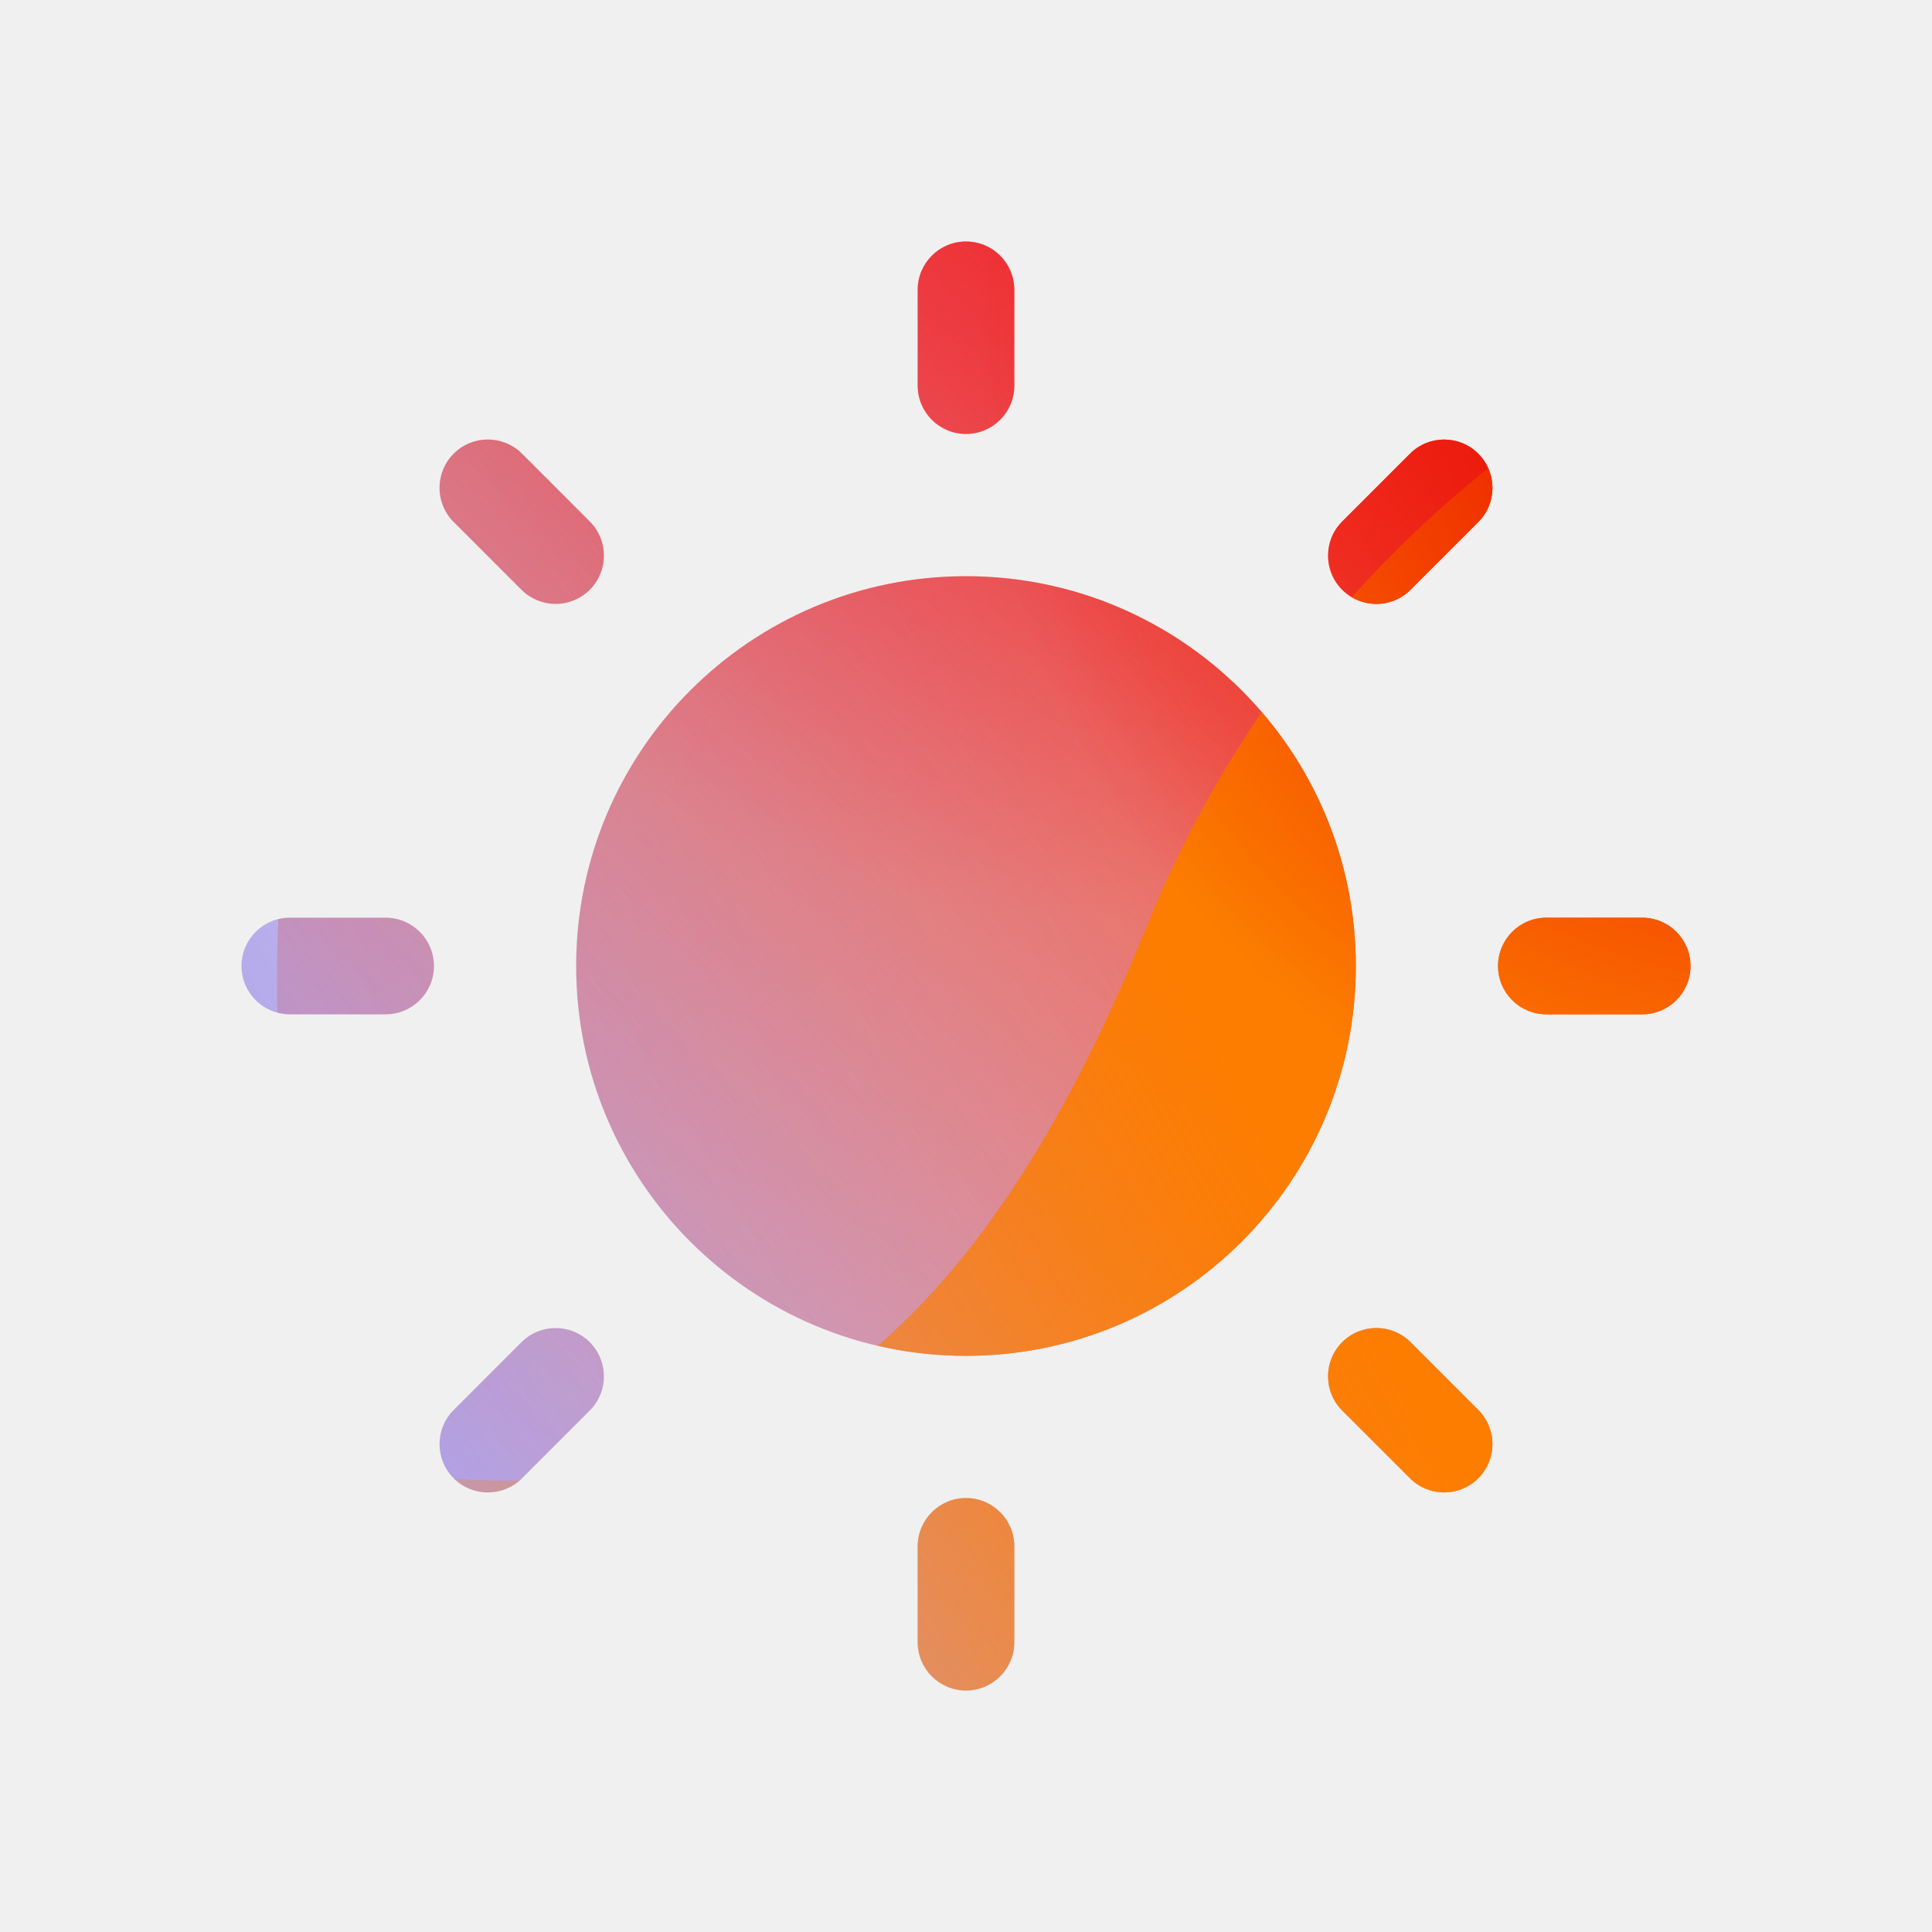
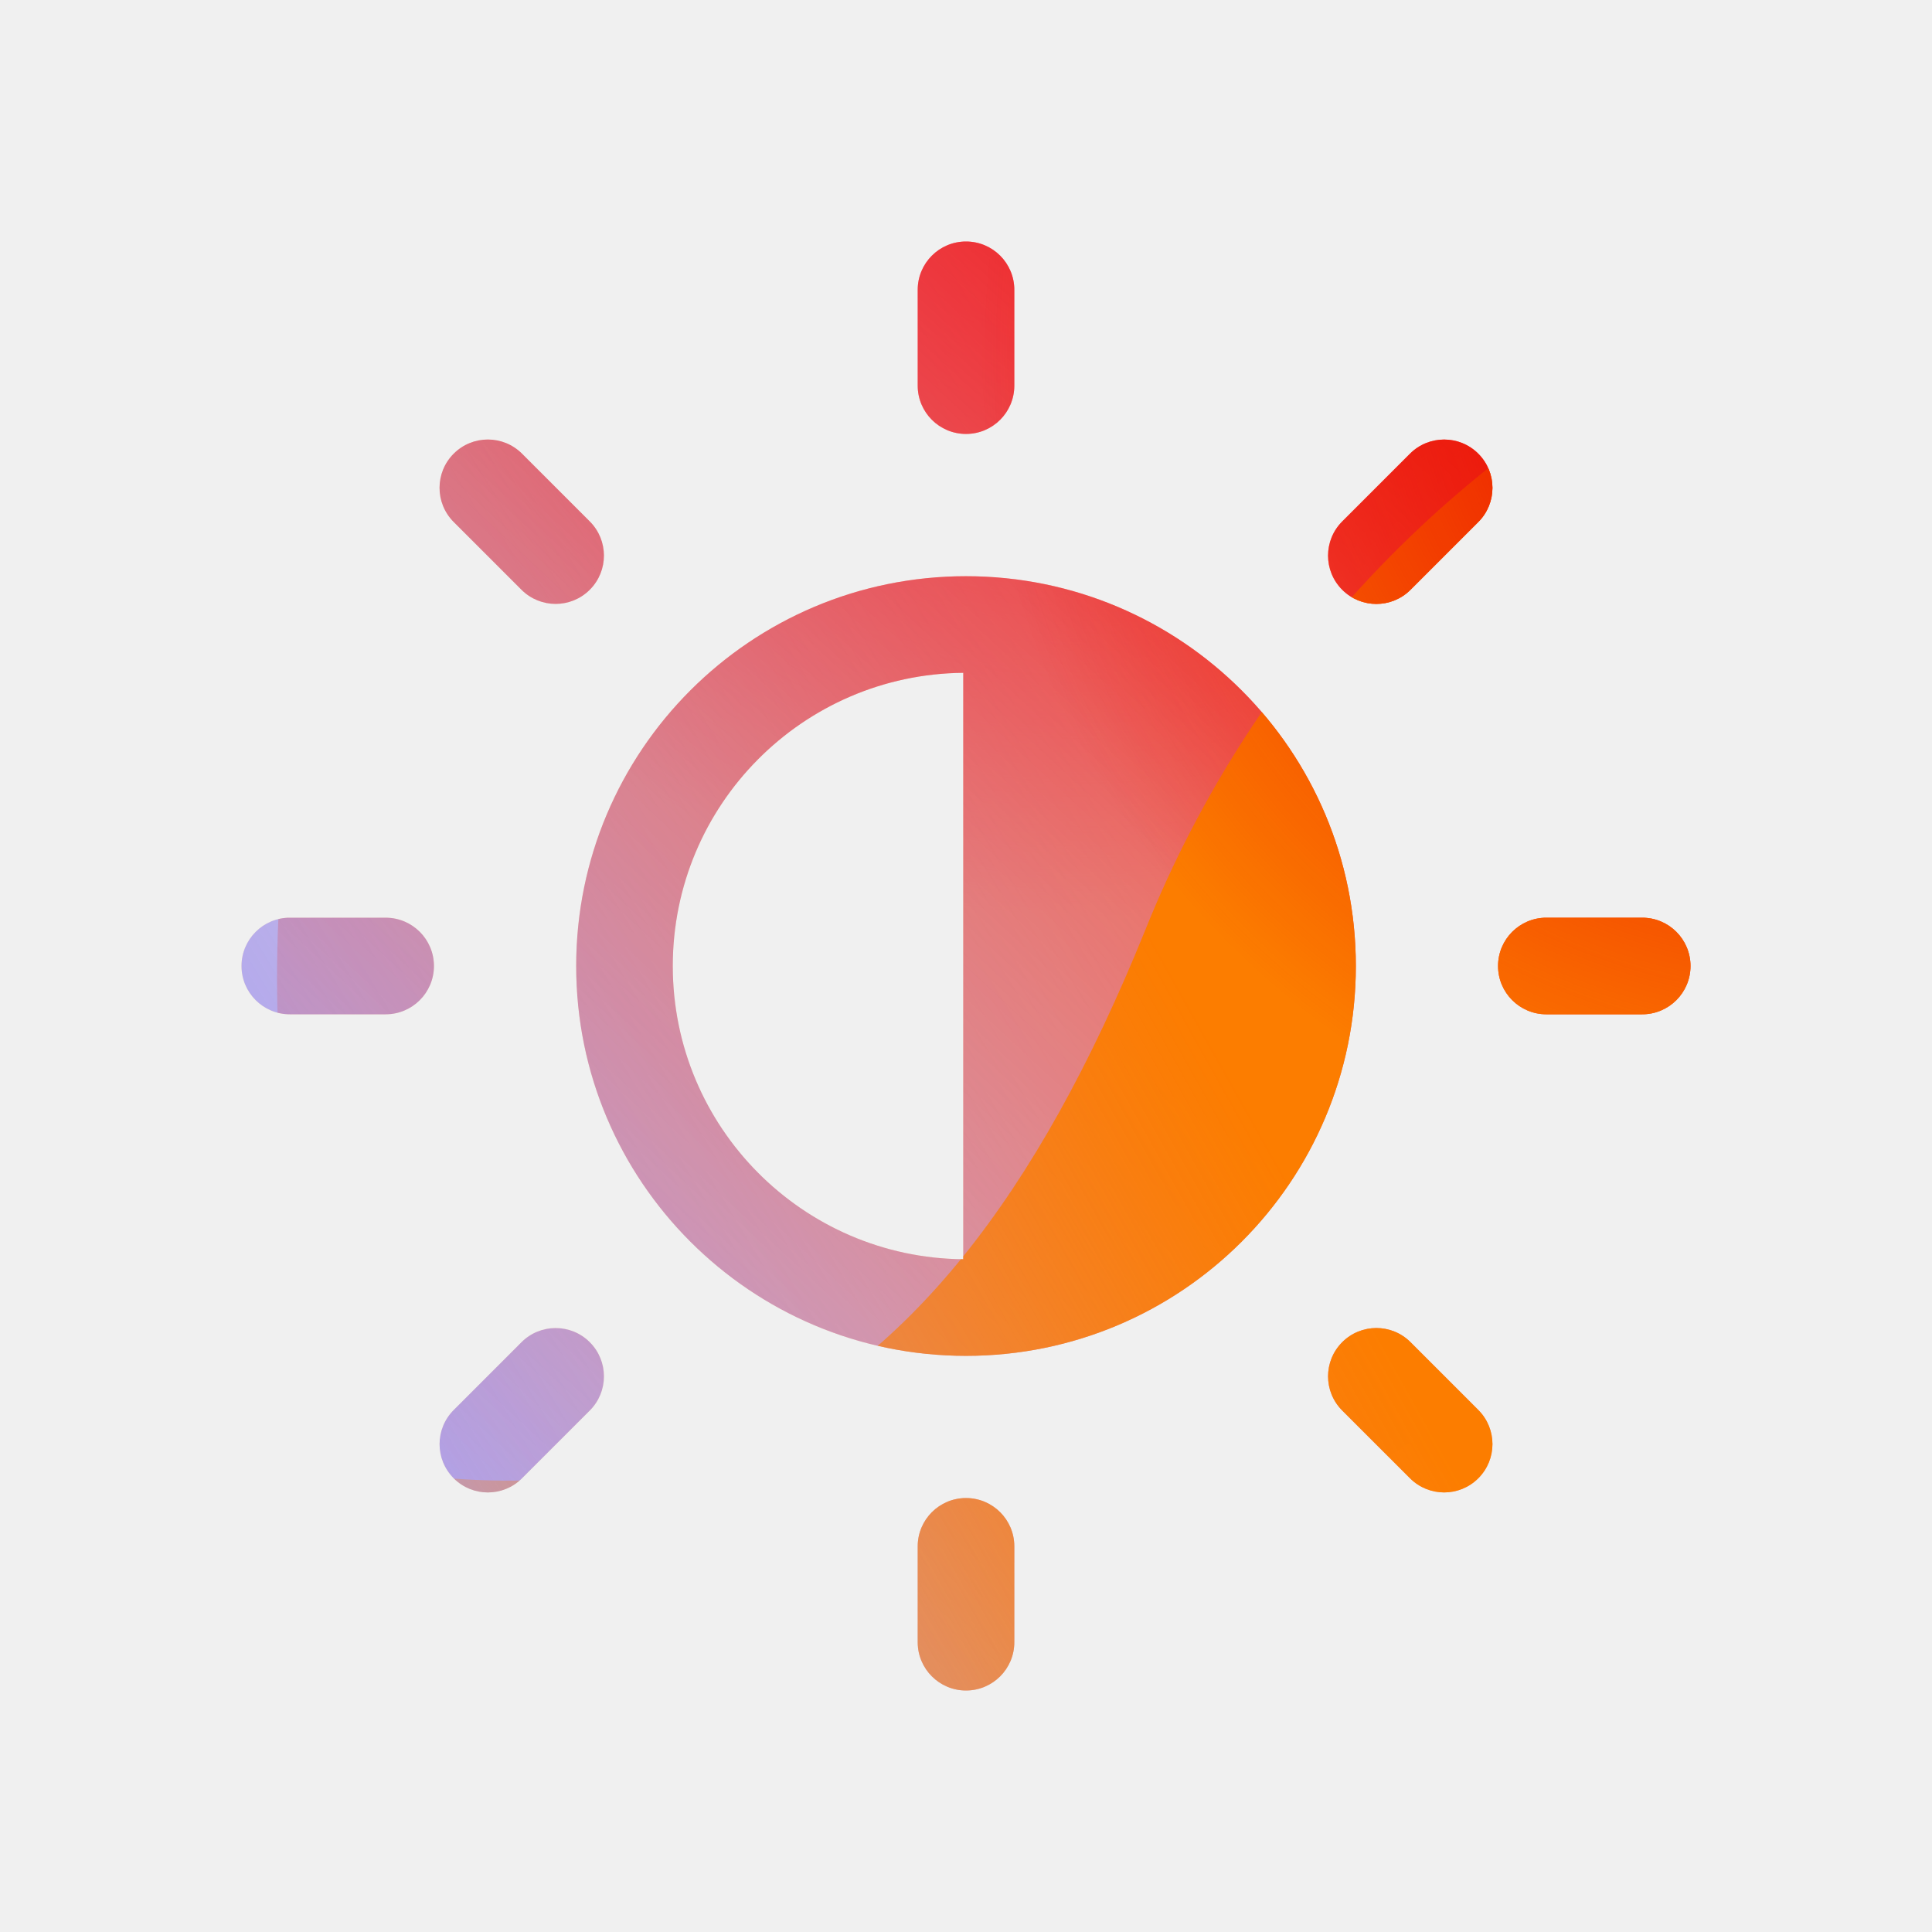
<svg xmlns="http://www.w3.org/2000/svg" width="160" height="160" viewBox="0 0 160 160">
  <defs>
-     <radialGradient id="paint0_radial_5481_90123" cx="0" cy="0" r="1" gradientUnits="userSpaceOnUse" gradientTransform="translate(90.4677 6.20574) rotate(90) scale(69.6088)">
+     <radialGradient id="paint0_radial_5594_78751" cx="0" cy="0" r="1" gradientUnits="userSpaceOnUse" gradientTransform="translate(90.4677 6.20574) rotate(90) scale(69.6088)">
      <stop offset="0.167" stop-color="#FF709F" />
      <stop offset="1" stop-color="#FF709F" stop-opacity="0" />
    </radialGradient>
-     <linearGradient id="paint1_linear_5481_90123" x1="-40.209" y1="142.983" x2="219.921" y2="-15.277" gradientUnits="userSpaceOnUse">
+     <linearGradient id="paint1_linear_5594_78751" x1="-40.209" y1="142.983" x2="219.921" y2="-15.277" gradientUnits="userSpaceOnUse">
      <stop offset="0.06" stop-color="#8480FE" />
      <stop offset="0.6" stop-color="#8480FE" stop-opacity="0" />
    </linearGradient>
-     <linearGradient id="paint2_linear_5481_90123" x1="168.544" y1="29.472" x2="56.949" y2="149.467" gradientUnits="userSpaceOnUse">
+     <linearGradient id="paint2_linear_5594_78751" x1="168.544" y1="29.472" x2="56.949" y2="149.467" gradientUnits="userSpaceOnUse">
      <stop stop-color="#EB1000" />
      <stop offset="1" stop-color="#EB1000" stop-opacity="0" />
    </linearGradient>
-     <linearGradient id="paint3_linear_5481_90123" x1="32.925" y1="166.029" x2="230.753" y2="55.209" gradientUnits="userSpaceOnUse">
+     <linearGradient id="paint3_linear_5594_78751" x1="32.925" y1="166.029" x2="230.753" y2="55.209" gradientUnits="userSpaceOnUse">
      <stop stop-color="#FC7D00" stop-opacity="0" />
      <stop offset="0.432" stop-color="#FC7D00" />
      <stop offset="0.609" stop-color="#FC7D00" />
      <stop offset="1" stop-color="#FC7D00" stop-opacity="0" />
    </linearGradient>
-     <radialGradient id="paint4_radial_5481_90123" cx="0" cy="0" r="1" gradientUnits="userSpaceOnUse" gradientTransform="translate(150.675 28.9059) rotate(90) scale(69.6088)">
+     <radialGradient id="paint4_radial_5594_78751" cx="0" cy="0" r="1" gradientUnits="userSpaceOnUse" gradientTransform="translate(150.675 28.9059) rotate(90) scale(69.6088)">
      <stop offset="0.167" stop-color="#EB1000" />
      <stop offset="1" stop-color="#EB1000" stop-opacity="0" />
    </radialGradient>
-     <clipPath id="clip0_5481_90123">
+     <clipPath id="clip0_5594_78751">
      <rect width="160" height="160" rx="5.125" fill="white" />
    </clipPath>
  </defs>
-   <clipPath id="mask0_5481_90123">
-     <path fill-rule="evenodd" d="M84 24C84 21.791 82.209 20 80 20C77.791 20 76 21.791 76 24V31.938C76 34.147 77.791 35.938 80 35.938C82.209 35.938 84 34.147 84 31.938V24ZM79.771 55.72C66.465 55.842 55.716 66.667 55.716 80.002C55.716 93.338 66.465 104.162 79.771 104.285V55.72ZM79.999 47.719C62.17 47.719 47.716 62.173 47.716 80.002C47.716 97.832 62.17 112.286 79.999 112.286C97.829 112.286 112.283 97.832 112.283 80.002C112.283 62.173 97.829 47.719 79.999 47.719ZM80 124.062C82.209 124.062 84 125.853 84 128.062V136C84 138.209 82.209 140 80 140C77.791 140 76 138.209 76 136V128.062C76 125.853 77.791 124.062 80 124.062ZM136 84C138.209 84 140 82.209 140 80C140 77.791 138.209 76 136 76H128.062C125.853 76 124.062 77.791 124.062 80C124.062 82.209 125.853 84 128.062 84H136ZM35.938 80C35.938 82.209 34.147 84 31.938 84H24C21.791 84 20 82.209 20 80C20 77.791 21.791 76 24 76H31.938C34.147 76 35.938 77.791 35.938 80ZM122.426 43.23C123.988 41.668 123.988 39.135 122.426 37.573C120.864 36.011 118.331 36.011 116.769 37.573L111.156 43.186C109.594 44.748 109.594 47.281 111.156 48.843C112.718 50.405 115.251 50.405 116.813 48.843L122.426 43.23ZM48.843 111.156C50.405 112.718 50.405 115.251 48.843 116.813L43.23 122.426C41.667 123.988 39.135 123.988 37.573 122.426C36.011 120.864 36.011 118.332 37.573 116.769L43.186 111.156C44.748 109.594 47.281 109.594 48.843 111.156ZM37.572 43.228C36.01 41.666 36.01 39.133 37.572 37.571C39.134 36.009 41.667 36.009 43.229 37.571L48.842 43.184C50.404 44.746 50.404 47.279 48.842 48.841C47.28 50.403 44.748 50.403 43.185 48.841L37.572 43.228ZM111.156 111.154C109.594 112.717 109.594 115.249 111.156 116.811L116.769 122.424C118.331 123.987 120.864 123.987 122.426 122.424C123.988 120.862 123.988 118.33 122.426 116.768L116.813 111.154C115.251 109.592 112.718 109.592 111.156 111.154Z" fill="white" />
+   <clipPath id="mask0_5594_78751">
+     <path fill-rule="evenodd" d="M80.001 20C82.21 20 84.001 21.791 84.001 24V31.938C84.001 34.147 82.21 35.938 80.001 35.938C77.791 35.938 76.001 34.147 76.001 31.938V24C76.001 21.791 77.791 20 80.001 20ZM79.772 55.72C66.466 55.843 55.717 66.667 55.717 80.002C55.717 93.338 66.466 104.162 79.772 104.285V55.72ZM80.001 47.719C97.831 47.719 112.285 62.173 112.285 80.002C112.285 97.832 97.831 112.286 80.001 112.286C62.171 112.286 47.717 97.832 47.717 80.002C47.717 62.173 62.171 47.719 80.001 47.719ZM84.001 128.062C84.001 125.852 82.21 124.062 80.001 124.062C77.791 124.062 76.001 125.852 76.001 128.062V136C76.001 138.209 77.791 140 80.001 140C82.21 140 84.001 138.209 84.001 136V128.062ZM140.001 80C140.001 82.209 138.21 84 136.001 84H128.062C125.853 84 124.062 82.209 124.062 80C124.062 77.791 125.853 76 128.062 76H136.001C138.21 76 140.001 77.791 140.001 80ZM31.938 84C34.147 84 35.938 82.209 35.938 80C35.938 77.791 34.147 76 31.938 76H24C21.791 76 20 77.791 20 80C20 82.209 21.791 84 24 84H31.938ZM122.426 37.573C123.988 39.135 123.988 41.668 122.426 43.23L116.813 48.843C115.251 50.405 112.718 50.405 111.156 48.843C109.594 47.281 109.594 44.748 111.156 43.186L116.769 37.573C118.331 36.011 120.864 36.011 122.426 37.573ZM48.844 116.813C50.406 115.251 50.406 112.719 48.844 111.156C47.282 109.594 44.749 109.594 43.187 111.156L37.574 116.77C36.012 118.332 36.012 120.864 37.574 122.426C39.136 123.988 41.669 123.988 43.231 122.426L48.844 116.813ZM37.573 37.571C36.011 39.133 36.011 41.666 37.573 43.228L43.186 48.841C44.748 50.403 47.281 50.403 48.843 48.841C50.405 47.279 50.405 44.746 48.843 43.184L43.23 37.571C41.668 36.009 39.135 36.009 37.573 37.571ZM111.157 116.811C109.595 115.249 109.595 112.717 111.157 111.154C112.719 109.592 115.252 109.592 116.814 111.154L122.427 116.768C123.989 118.33 123.989 120.862 122.427 122.424C120.865 123.987 118.332 123.987 116.77 122.424L111.157 116.811Z" fill="#D9D9D9" />
  </clipPath>
-   <g clip-path="url(#mask0_5481_90123)">
-     <g clip-path="url(#clip0_5481_90123)">
+   <g clip-path="url(#mask0_5594_78751)">
+     <g clip-path="url(#clip0_5594_78751)">
      <rect width="160" height="160" rx="5.125" fill="#FFECCF" />
      <rect width="160" height="160" fill="#FFECCF" />
-       <circle cx="90.468" cy="6.206" r="69.609" transform="rotate(-0.0800682 90.4677 6.20574)" fill="url(#paint0_radial_5481_90123)" />
-       <path d="M61.07 -28.263C48.782 -35.866 33.213 -35.913 20.88 -28.383L-102.478 46.935C-114.559 54.312 -114.579 71.723 -102.514 79.128L20.028 154.339C32.343 161.896 47.912 161.887 60.216 154.312L182.506 79.031C194.507 71.642 194.529 54.328 182.543 46.911L61.07 -28.263Z" fill="url(#paint1_linear_5481_90123)" />
-       <path d="M23.058 75.965C25.793 16.232 76.433 -29.974 136.166 -27.239C195.898 -24.505 242.104 26.135 239.37 85.868C236.635 145.601 185.995 191.807 126.262 189.072C66.53 186.337 20.324 135.697 23.058 75.965Z" fill="url(#paint2_linear_5481_90123)" />
-       <path d="M-64.825 115.35C-41.081 105.221 -15.474 105.655 6.712 114.515C51.106 132.288 76.937 121.299 94.853 77.007C103.778 54.781 121.201 35.958 144.972 25.817C192.497 5.574 247.364 27.54 267.579 74.925C287.793 122.31 265.667 177.09 218.153 197.36C194.329 207.523 168.673 207.047 146.453 198.107C102.131 180.429 76.349 191.459 58.455 235.805C49.508 257.978 32.089 276.736 8.345 286.866C-39.143 307.124 -94.009 285.159 -114.213 237.8C-134.416 190.441 -112.313 135.609 -64.825 115.35Z" fill="url(#paint3_linear_5481_90123)" />
-       <circle cx="150.675" cy="28.906" r="69.609" transform="rotate(-0.0800682 150.675 28.9059)" fill="url(#paint4_radial_5481_90123)" />
+       <circle cx="90.468" cy="6.206" r="69.609" transform="rotate(-0.0800682 90.4677 6.20574)" fill="url(#paint0_radial_5594_78751)" />
+       <path d="M61.07 -28.263C48.782 -35.866 33.213 -35.913 20.88 -28.383L-102.478 46.935C-114.559 54.312 -114.579 71.723 -102.514 79.128L20.028 154.339C32.343 161.896 47.912 161.887 60.216 154.312L182.506 79.031C194.507 71.642 194.529 54.328 182.543 46.911L61.07 -28.263Z" fill="url(#paint1_linear_5594_78751)" />
+       <path d="M23.058 75.965C25.793 16.232 76.433 -29.974 136.166 -27.239C195.898 -24.505 242.104 26.135 239.37 85.868C236.635 145.601 185.995 191.807 126.262 189.072C66.53 186.337 20.324 135.697 23.058 75.965Z" fill="url(#paint2_linear_5594_78751)" />
+       <path d="M-64.825 115.35C-41.081 105.221 -15.474 105.655 6.712 114.515C51.106 132.288 76.937 121.299 94.853 77.007C103.778 54.781 121.201 35.958 144.972 25.817C192.497 5.574 247.364 27.54 267.579 74.925C287.793 122.31 265.667 177.09 218.153 197.36C194.329 207.523 168.673 207.047 146.453 198.107C102.131 180.429 76.349 191.459 58.455 235.805C49.508 257.978 32.089 276.736 8.345 286.866C-39.143 307.124 -94.009 285.159 -114.213 237.8C-134.416 190.441 -112.313 135.609 -64.825 115.35Z" fill="url(#paint3_linear_5594_78751)" />
+       <circle cx="150.675" cy="28.906" r="69.609" transform="rotate(-0.0800682 150.675 28.9059)" fill="url(#paint4_radial_5594_78751)" />
    </g>
  </g>
</svg>
